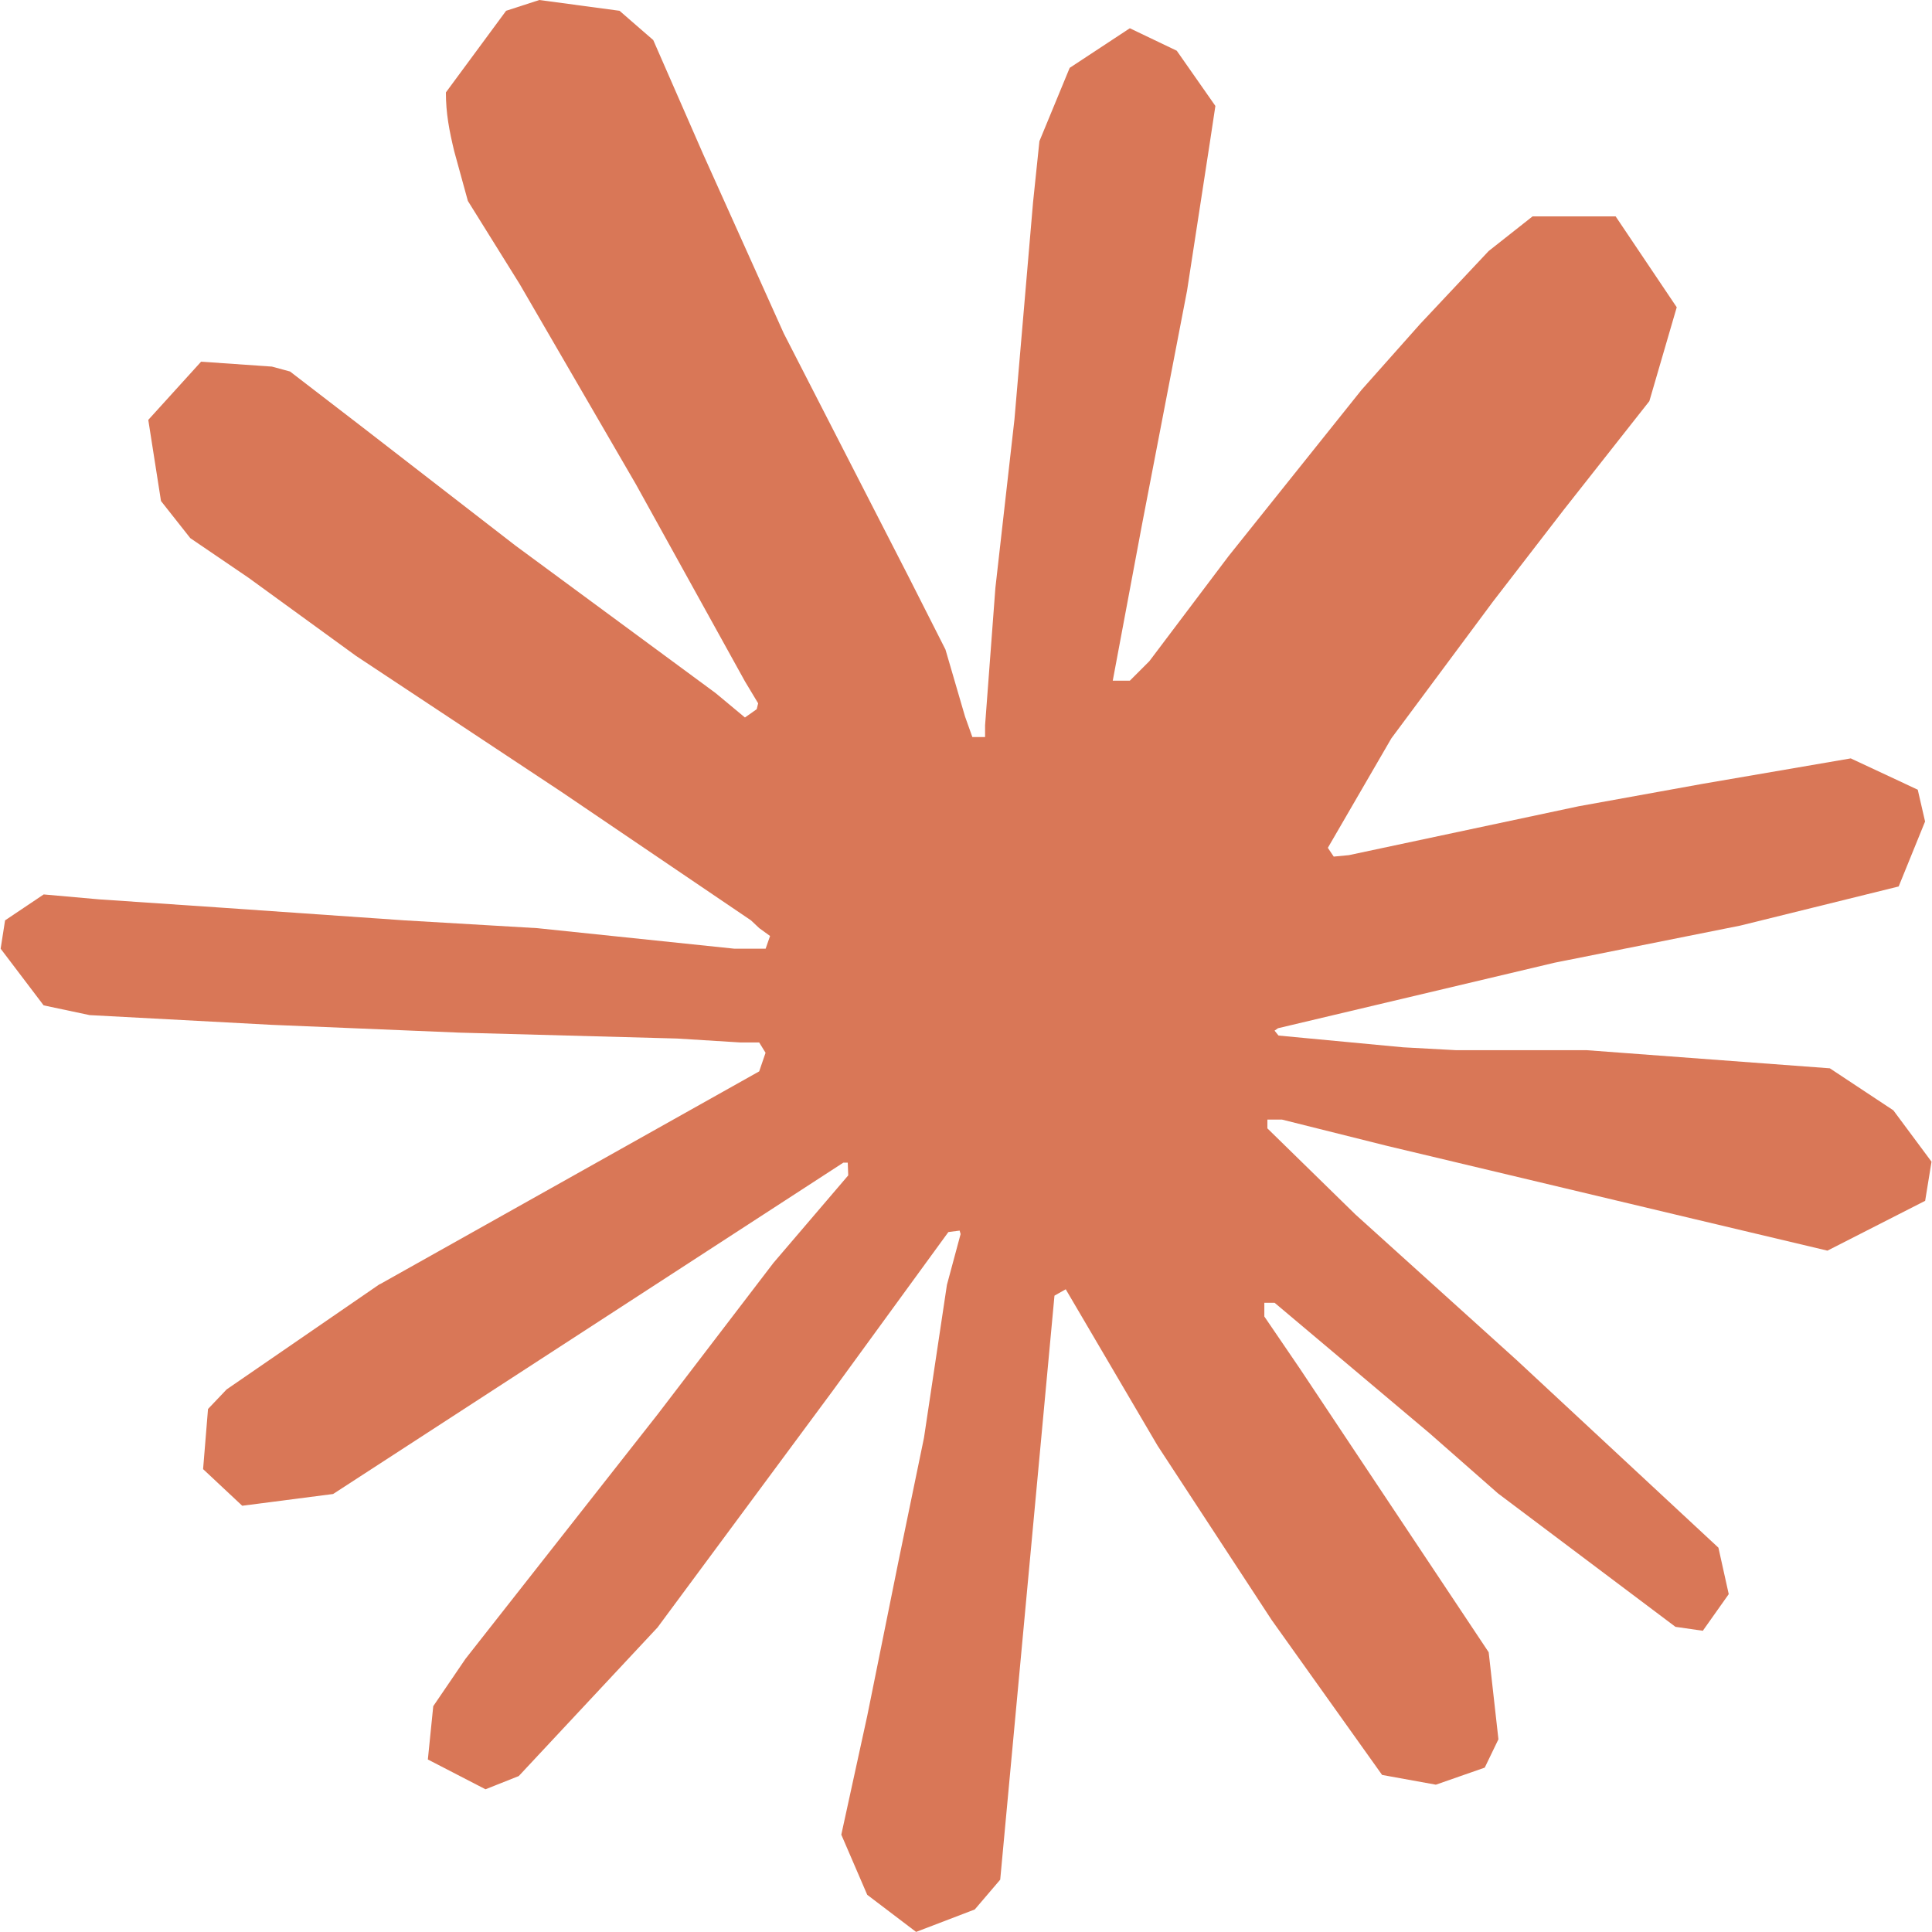
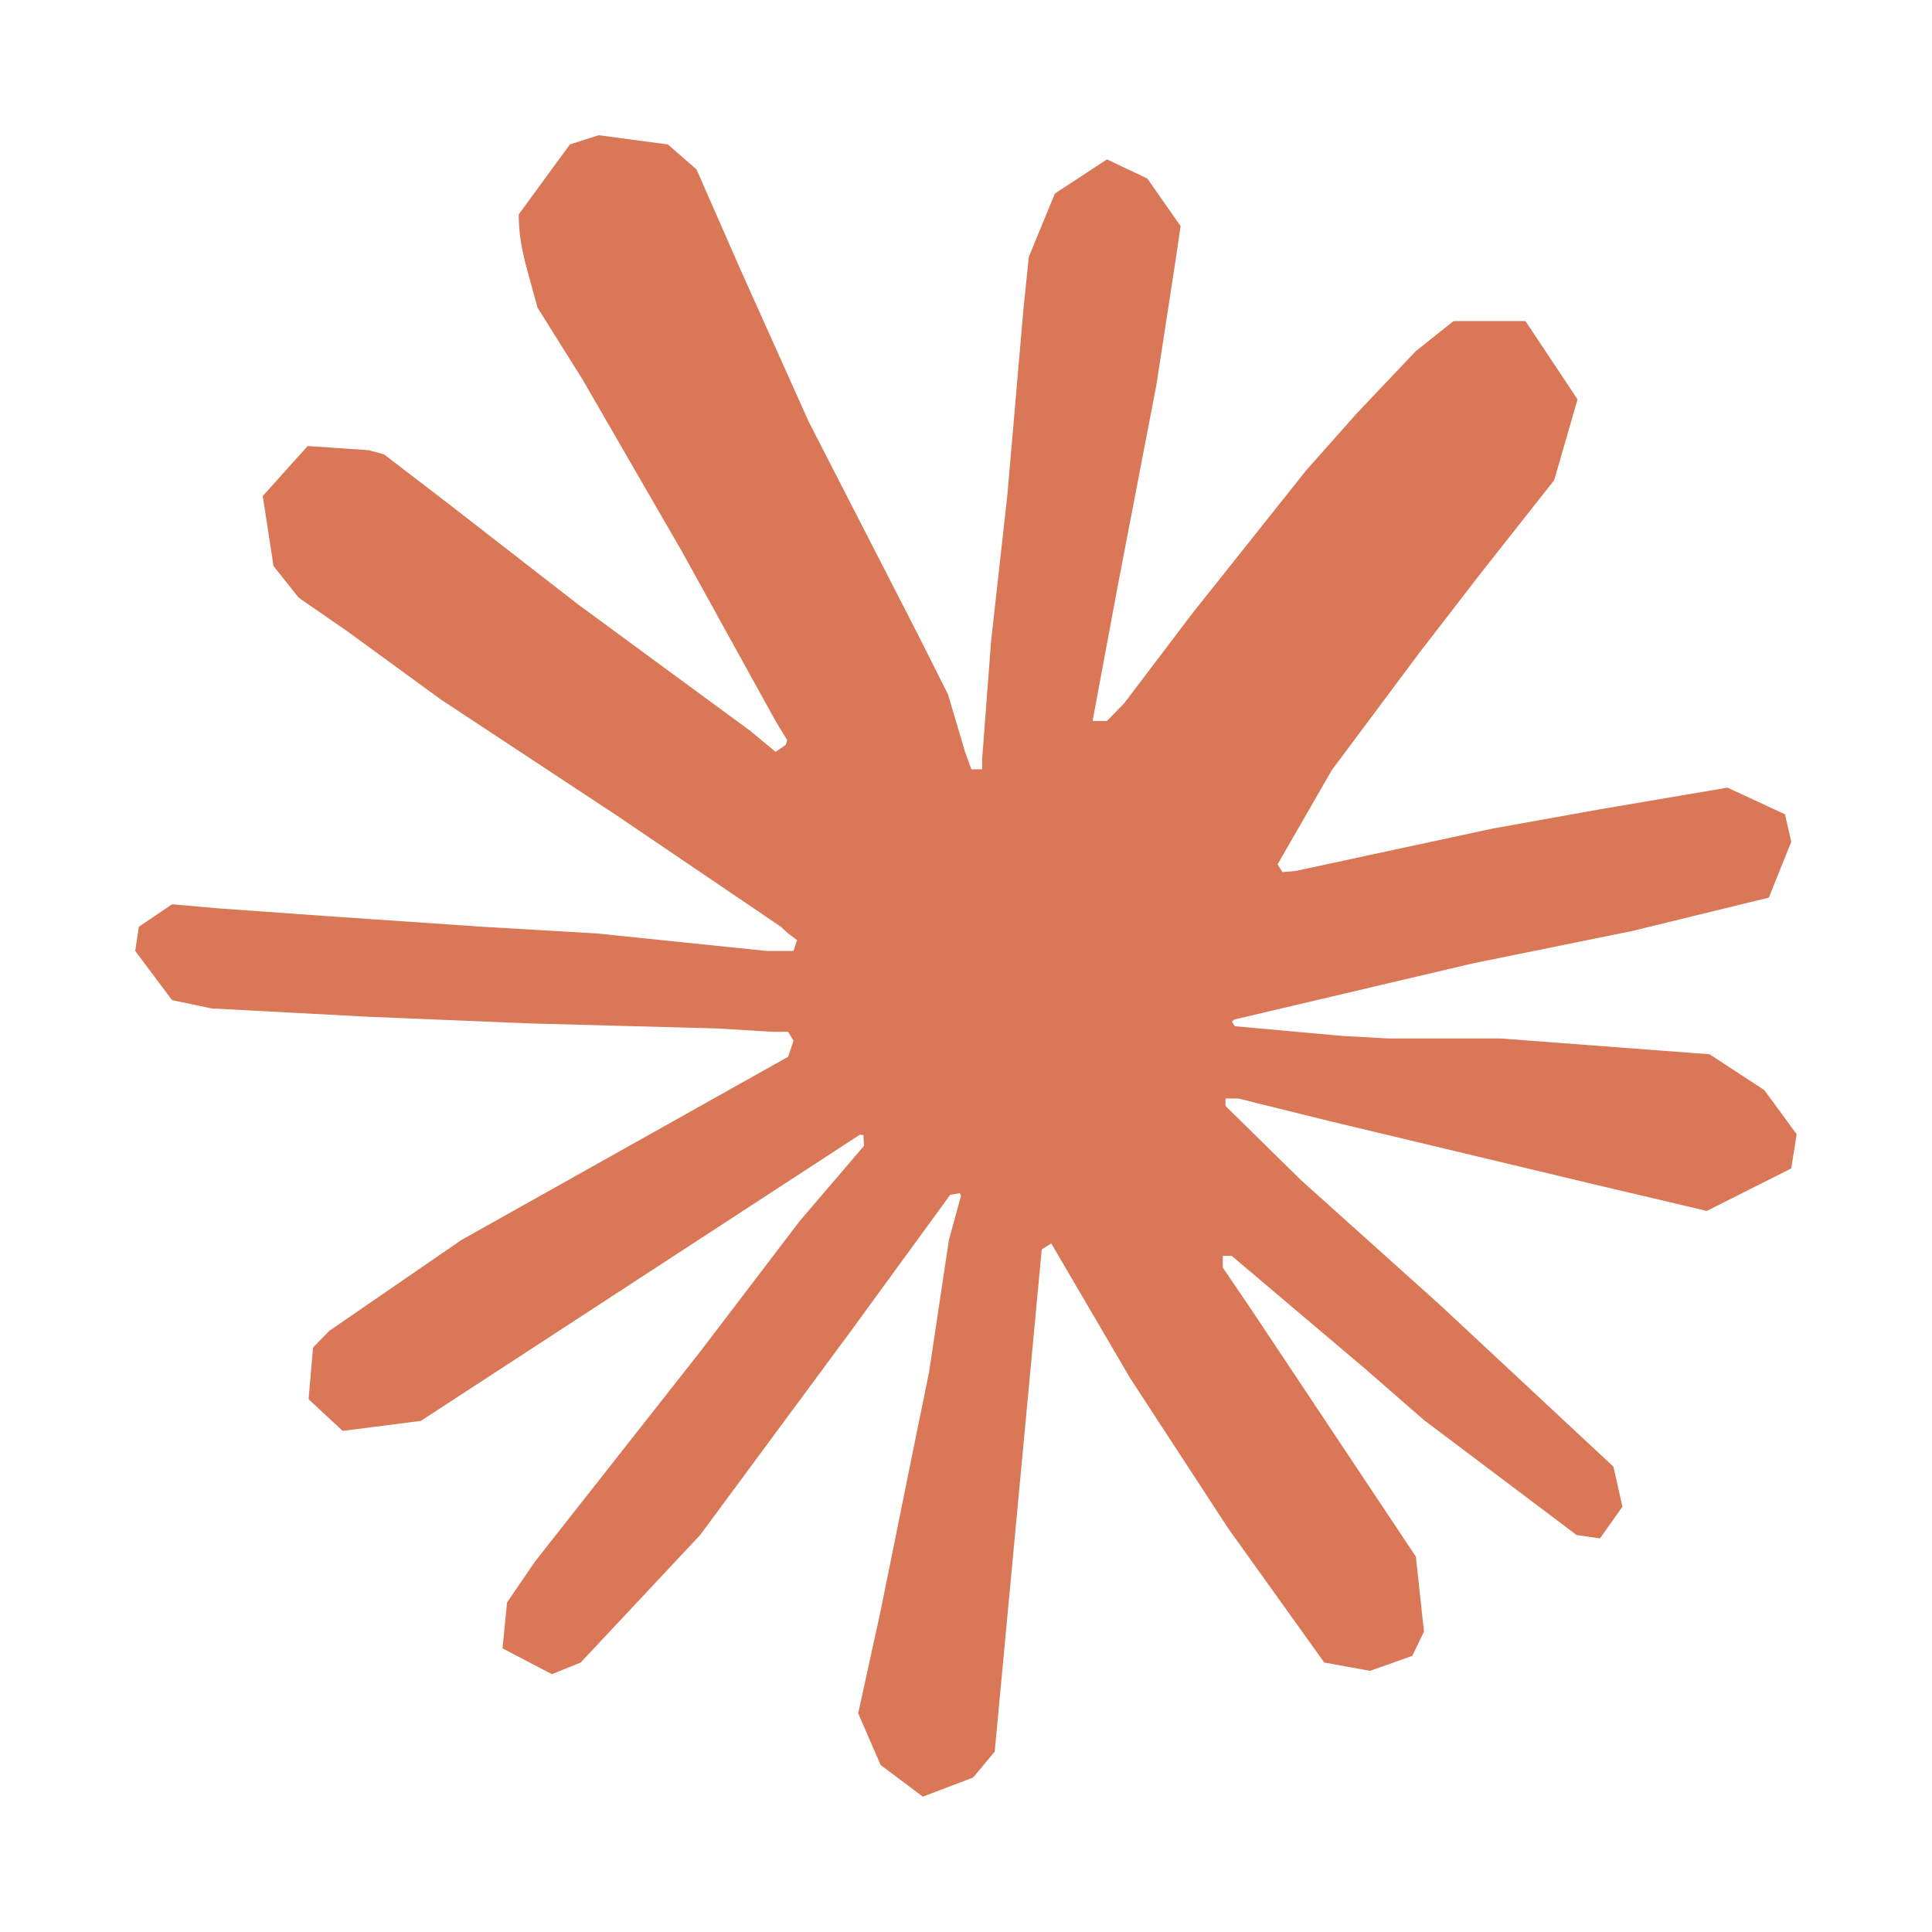
- <svg xmlns="http://www.w3.org/2000/svg" fill="#D97757" role="img" viewBox="0 0 24 24">
-   <path d="m4.714 15.956 4.717-2.647.079-.231-.079-.128h-.231l-.789-.049-2.696-.073-2.337-.097-2.265-.121-.571-.121-.534-.704.055-.352.48-.322.686.061 1.518.103 2.277.158 1.651.097 2.447.255h.389l.055-.158-.134-.097-.103-.097L6.973 9.836l-2.55-1.688-1.336-.971-.723-.492-.364-.461-.158-1.008.656-.723.88.061.225.061.892.686 1.906 1.475 2.489 1.834.364.303.146-.103.018-.073-.164-.273-1.354-2.447-1.445-2.489-.643-1.032-.17-.619c-.061-.255-.103-.467-.103-.729L6.287.134 6.7 0l.996.134.419.364.619 1.415 1.002 2.228 1.554 3.03.455.898.243.832.091.255h.158v-.146l.128-1.706.237-2.095.231-2.696.079-.759.376-.911.747-.492.583.279.48.686-.067.443-.285 1.852-.559 2.902-.364 1.943h.212l.243-.243.984-1.305 1.651-2.064.729-.82.85-.905.546-.431h1.032l.759 1.129-.34 1.166-1.062 1.348-.88 1.141-1.263 1.7-.789 1.36.073.109.188-.018 2.853-.607 1.542-.279 1.84-.316.832.389.091.395-.328.807-1.967.486-2.307.461-3.436.814-.043.03.049.061 1.548.146.662.036h1.621l3.018.225.789.522.474.638-.079.486-1.214.619-1.639-.389-3.825-.911-1.311-.328h-.182v.109l1.093 1.069 2.003 1.809 2.507 2.331.128.577-.322.455-.34-.049-2.204-1.657-.85-.747-1.925-1.621h-.128v.17l.443.65 2.344 3.521.121 1.081-.17.352-.607.212-.668-.121-1.372-1.925L14.38 17.959l-1.141-1.943-.14.079-.674 7.255-.316.37-.729.279-.607-.461-.322-.747.322-1.475.389-1.925.316-1.53.285-1.9.17-.631-.012-.043-.14.018-1.433 1.967-2.18 2.945-1.724 1.846-.413.164-.716-.37.067-.662.401-.589 2.386-3.036 1.439-1.882.929-1.087-.006-.158h-.055l-6.338 4.116-1.129.146-.486-.455.061-.747.231-.243 1.906-1.311Z" />
+ <svg xmlns="http://www.w3.org/2000/svg" fill="none" viewBox="0 0 24 24">
+   <g transform="translate(1.5918 1.6359) scale(0.2205)">
+     <path d="M18.766 62.444L37.182 52.117L37.486 51.212L37.182 50.709H36.272L33.185 50.521L22.662 50.239L13.555 49.864L4.7 49.394L2.474 48.925L0.4 46.155L0.602 44.794L2.474 43.527L5.156 43.761L11.075 44.184L19.98 44.794L26.405 45.169L35.968 46.155H37.486L37.688 45.545L37.182 45.169L36.777 44.794L27.569 38.551L17.602 31.979L12.391 28.177L9.608 26.252L8.191 24.469L7.584 20.526L10.114 17.709L13.555 17.944L14.415 18.178L17.906 20.854L25.343 26.628L35.057 33.763L36.474 34.936L37.044 34.551L37.132 34.279L36.474 33.2L31.212 23.671L25.596 13.954L23.066 9.917L22.409 7.523C22.154 6.518 22.004 5.687 22.004 4.66L24.888 0.717L26.507 0.2L30.402 0.717L32.022 2.125L34.45 7.664L38.346 16.348L44.417 28.177L46.188 31.698L47.149 34.936L47.504 35.922H48.111V35.359L48.617 28.693L49.527 20.526L50.438 10.011L50.742 7.054L52.209 3.486L55.143 1.561L57.42 2.641L59.292 5.317L59.039 7.054L57.926 14.282L55.75 25.595L54.334 33.2H55.143L56.105 32.214L59.95 27.144L66.375 19.07L69.209 15.878L72.548 12.358L74.673 10.668H78.72L81.655 15.08L80.339 19.634L76.191 24.891L72.75 29.35L67.817 35.959L64.756 41.273L65.031 41.712L65.768 41.649L76.899 39.255L82.92 38.175L90.104 36.955L93.342 38.457L93.696 40.006L92.431 43.151L84.741 45.029L75.735 46.859L62.324 50.016L62.176 50.136L62.351 50.396L68.399 50.943L70.979 51.084H77.304L89.092 51.976L92.178 53.994L94 56.482L93.696 58.407L88.94 60.801L82.566 59.299L67.64 55.731L62.53 54.464H61.822V54.886L66.072 59.064L73.914 66.105L83.679 75.212L84.184 77.465L82.92 79.249L81.604 79.061L73.003 72.583L69.664 69.673L62.176 63.336H61.67V63.993L63.39 66.528L72.548 80.281L73.003 84.506L72.345 85.867L69.968 86.712L67.387 86.243L61.974 78.685L56.459 70.236L52.006 62.632L51.469 62.971L48.819 91.265L47.605 92.721L44.771 93.8L42.393 92.016L41.129 89.106L42.393 83.332L43.911 75.822L45.126 69.86L46.239 62.444L46.918 59.966L46.858 59.8L46.315 59.892L40.724 67.56L32.224 79.061L25.495 86.243L23.876 86.9L21.093 85.445L21.346 82.863L22.915 80.563L32.224 68.734L37.84 61.364L41.459 57.134L41.424 56.522L41.224 56.505L16.489 72.63L12.087 73.193L10.165 71.409L10.418 68.499L11.328 67.56L18.766 62.444Z" fill="#D97757" />
+   </g>
</svg>
